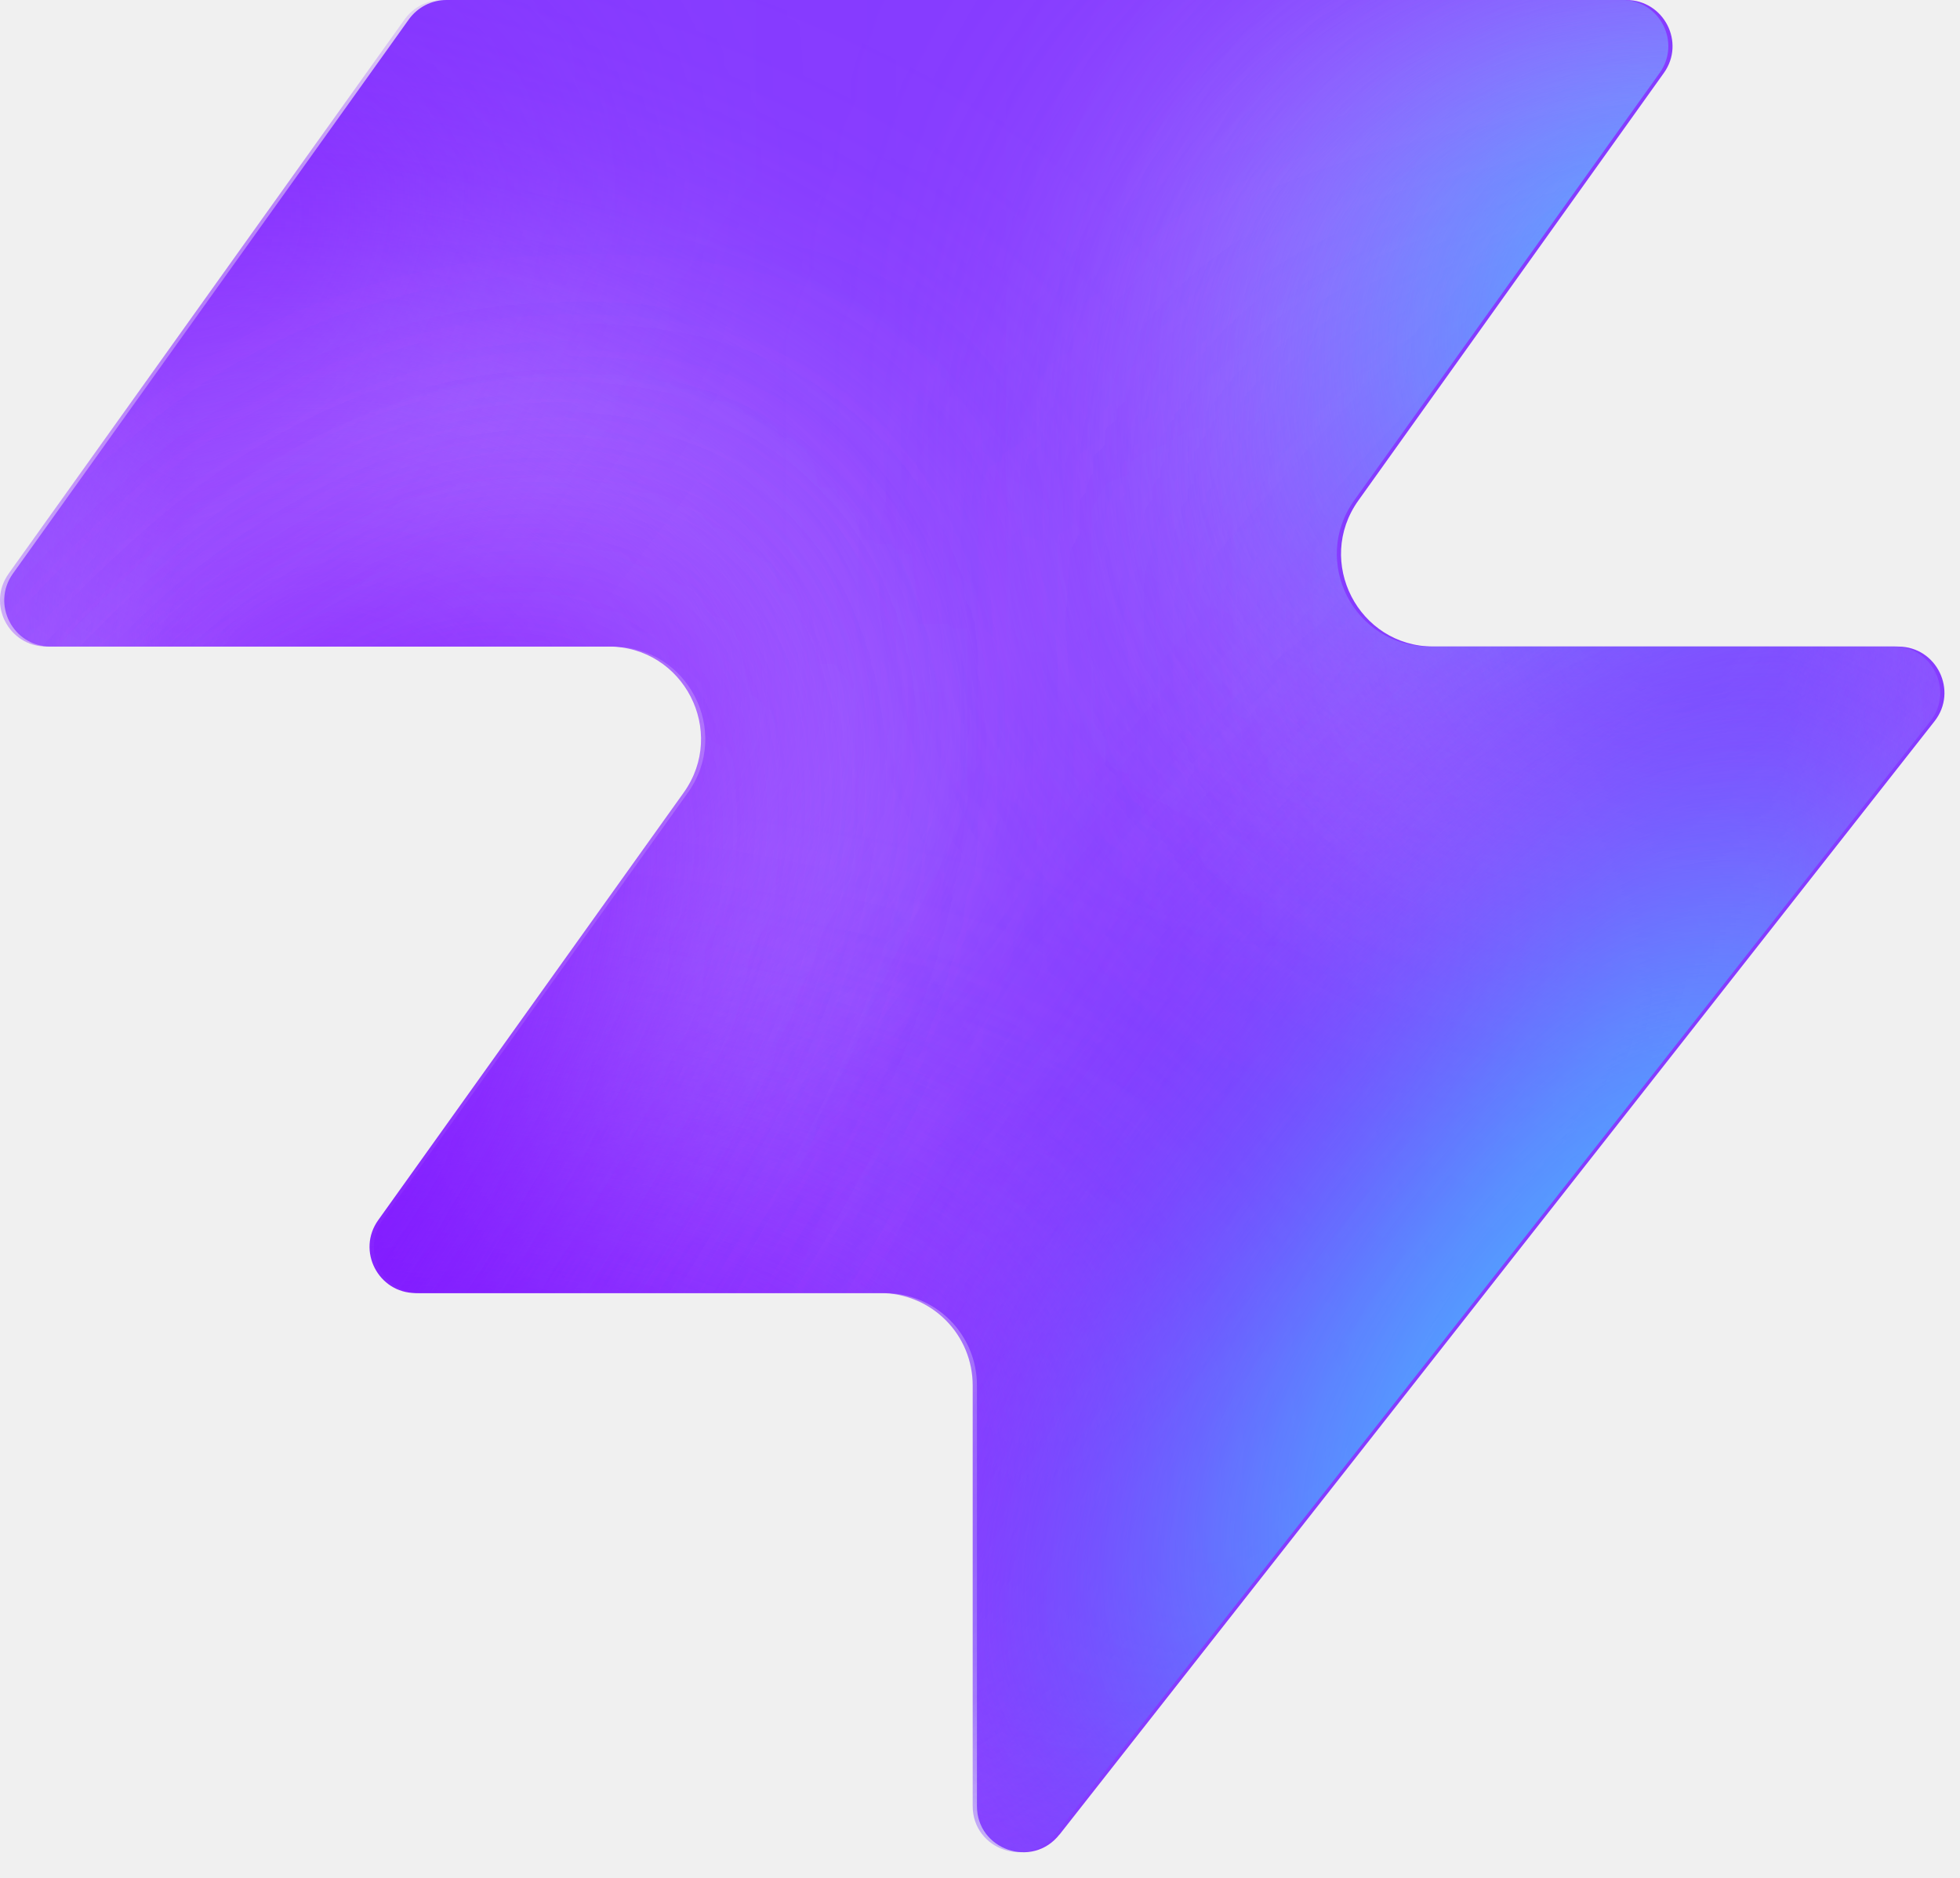
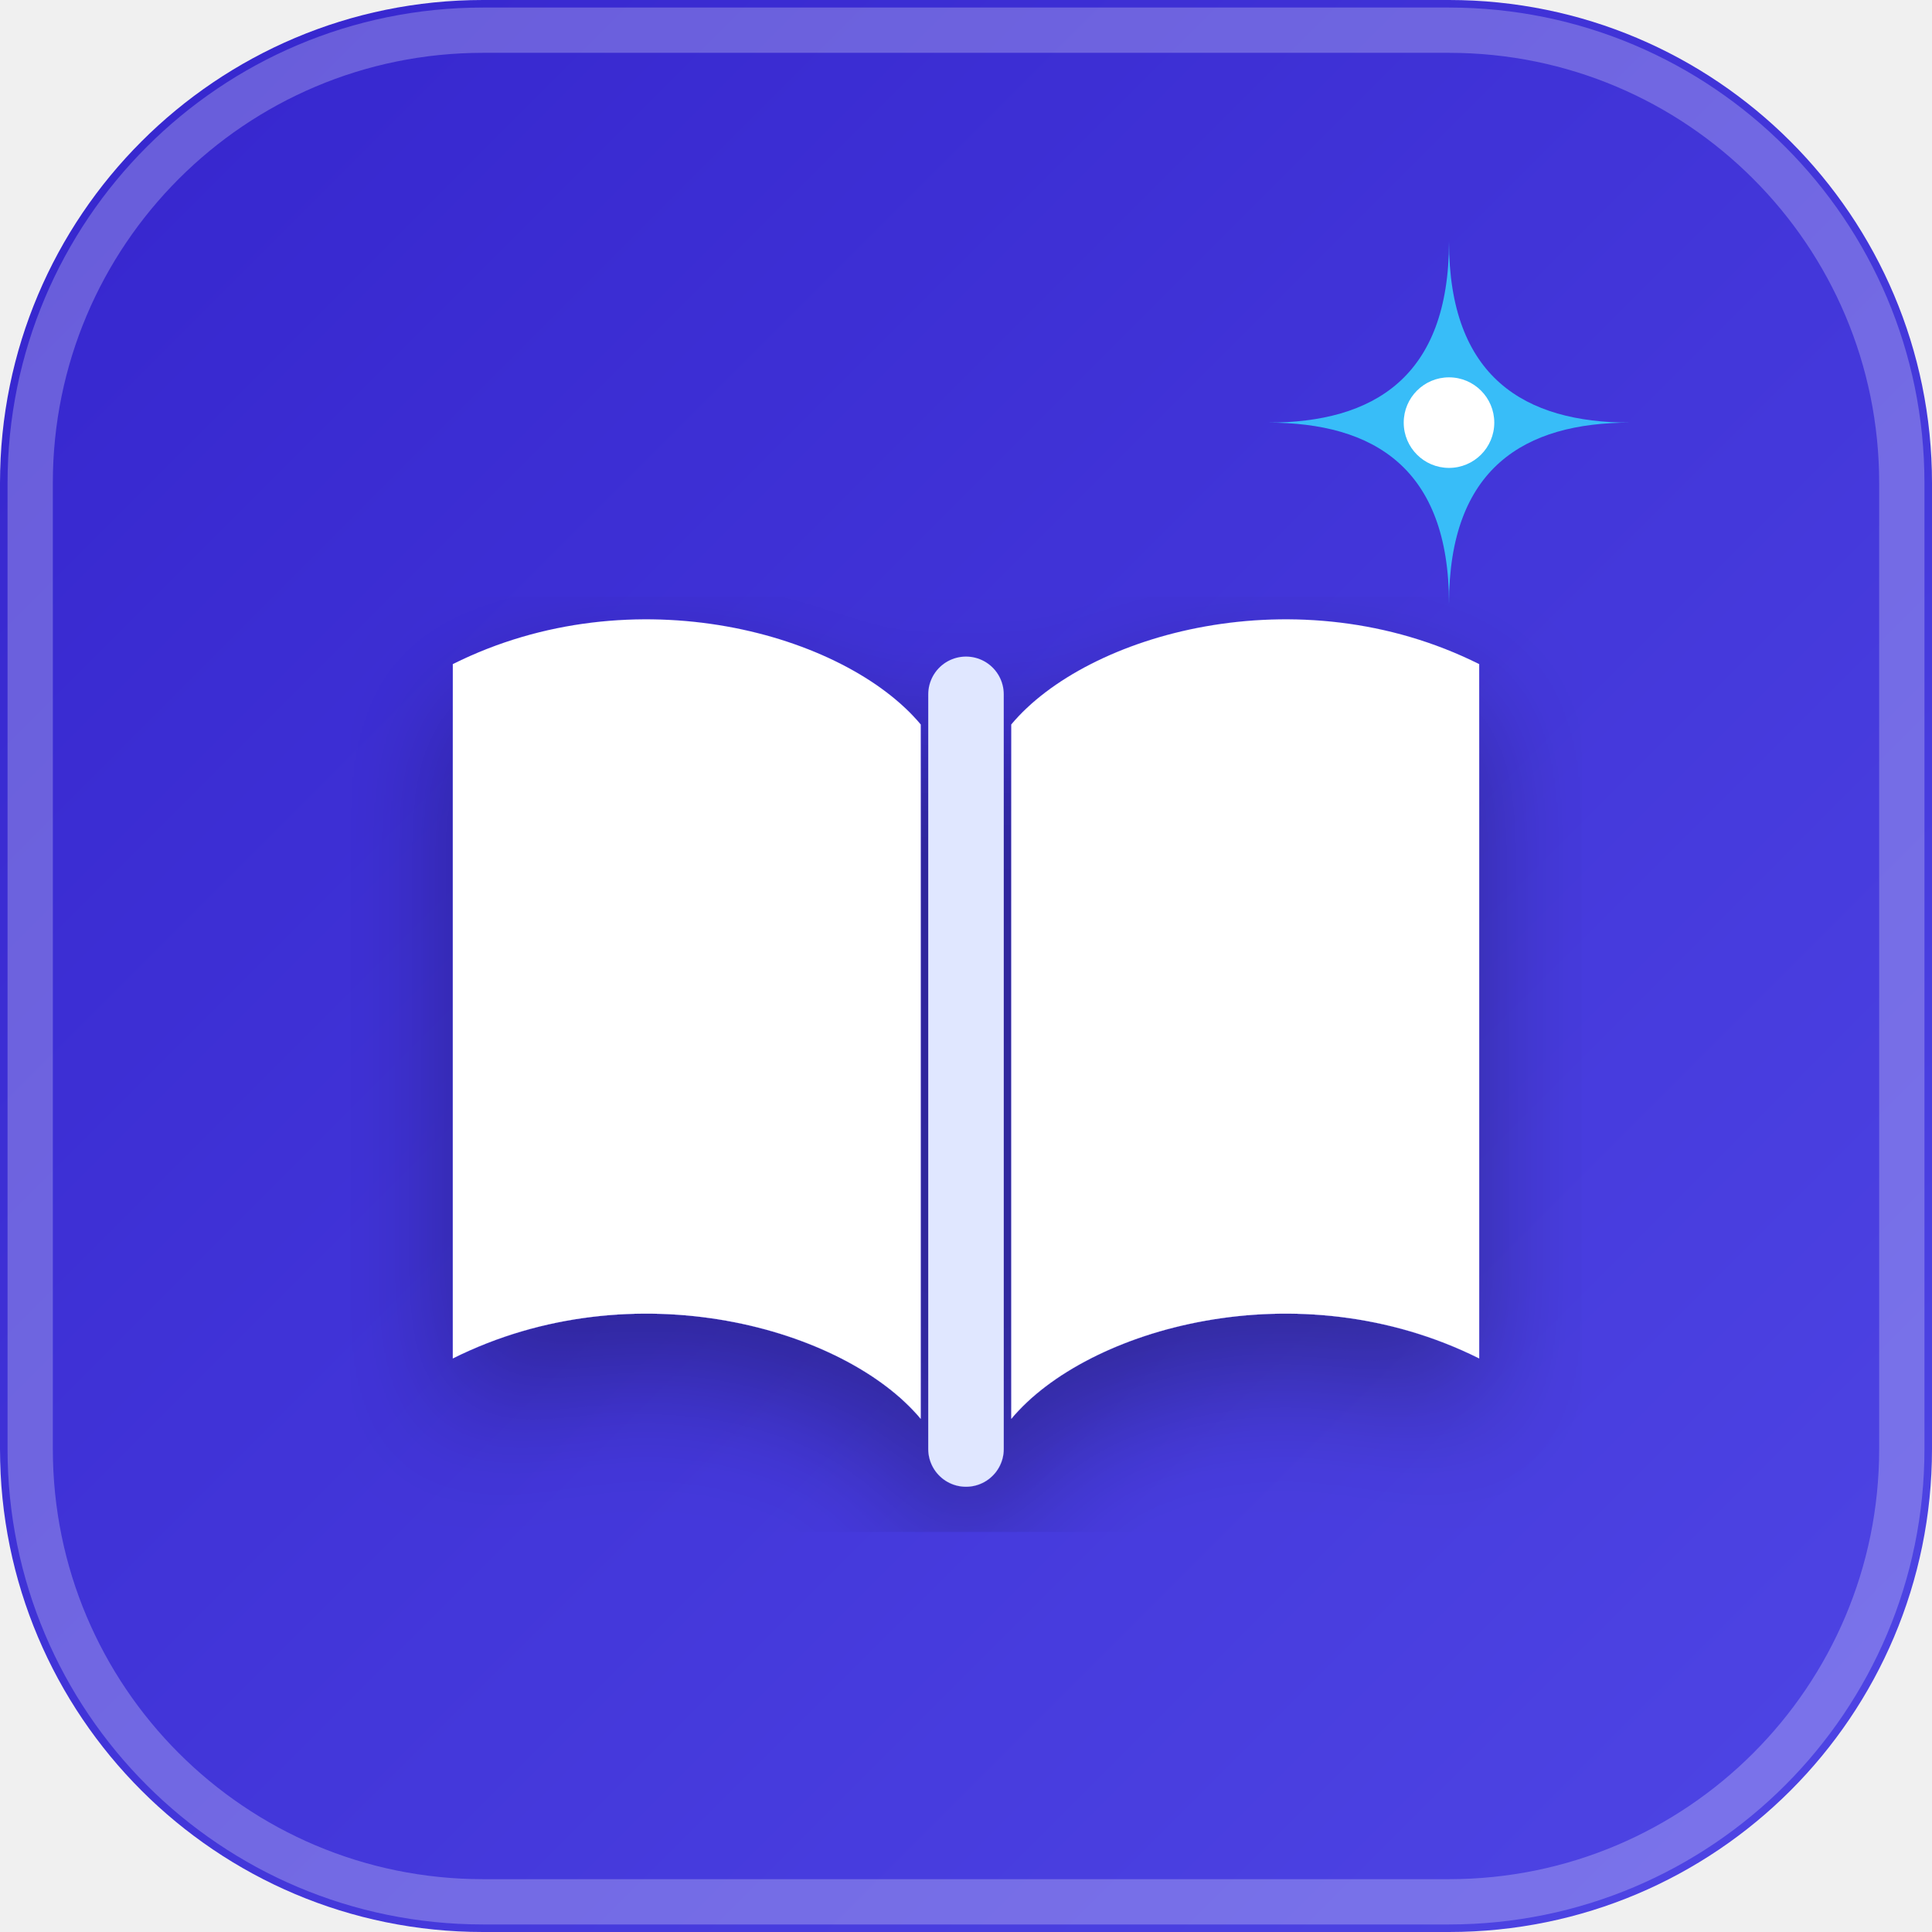
- <svg xmlns="http://www.w3.org/2000/svg" width="48" height="46" fill="none" viewBox="0 0 48 46">
-   <path fill="#863bff" d="M25.946 44.938c-.664.845-2.021.375-2.021-.698V33.937a2.26 2.26 0 0 0-2.262-2.262H10.287c-.92 0-1.456-1.04-.92-1.788l7.48-10.471c1.07-1.497 0-3.578-1.842-3.578H1.237c-.92 0-1.456-1.04-.92-1.788L10.013.474c.214-.297.556-.474.92-.474h28.894c.92 0 1.456 1.04.92 1.788l-7.48 10.471c-1.07 1.498 0 3.579 1.842 3.579h11.377c.943 0 1.473 1.088.89 1.83L25.947 44.94z" style="fill:#863bff;fill:color(display-p3 .525 .23 1);fill-opacity:1" />
-   <mask id="a" width="48" height="46" x="0" y="0" maskUnits="userSpaceOnUse" style="mask-type:alpha">
-     <path fill="#000" d="M25.842 44.938c-.664.844-2.021.375-2.021-.698V33.937a2.26 2.26 0 0 0-2.262-2.262H10.183c-.92 0-1.456-1.04-.92-1.788l7.48-10.471c1.07-1.498 0-3.579-1.842-3.579H1.133c-.92 0-1.456-1.04-.92-1.787L9.91.473c.214-.297.556-.474.92-.474h28.894c.92 0 1.456 1.04.92 1.788l-7.48 10.471c-1.07 1.498 0 3.578 1.842 3.578h11.377c.943 0 1.473 1.088.89 1.832L25.843 44.94z" style="fill:#000;fill-opacity:1" />
-   </mask>
-   <g mask="url(#a)">
-     <g filter="url(#b)">
-       <ellipse cx="5.508" cy="14.704" fill="#ede6ff" rx="5.508" ry="14.704" style="fill:#ede6ff;fill:color(display-p3 .927 .903 1);fill-opacity:1" transform="matrix(.00324 1 1 -.00324 -4.47 31.516)" />
-     </g>
-     <g filter="url(#c)">
-       <ellipse cx="10.399" cy="29.851" fill="#ede6ff" rx="10.399" ry="29.851" style="fill:#ede6ff;fill:color(display-p3 .927 .903 1);fill-opacity:1" transform="matrix(.00324 1 1 -.00324 -39.328 7.883)" />
-     </g>
-     <g filter="url(#d)">
-       <ellipse cx="5.508" cy="30.487" fill="#7e14ff" rx="5.508" ry="30.487" style="fill:#7e14ff;fill:color(display-p3 .492 .077 1);fill-opacity:1" transform="rotate(89.814 -25.913 -14.639)scale(1 -1)" />
-     </g>
-     <g filter="url(#e)">
-       <ellipse cx="5.508" cy="30.599" fill="#7e14ff" rx="5.508" ry="30.599" style="fill:#7e14ff;fill:color(display-p3 .492 .077 1);fill-opacity:1" transform="rotate(89.814 -32.644 -3.334)scale(1 -1)" />
-     </g>
-     <g filter="url(#f)">
-       <ellipse cx="5.508" cy="30.599" fill="#7e14ff" rx="5.508" ry="30.599" style="fill:#7e14ff;fill:color(display-p3 .492 .077 1);fill-opacity:1" transform="matrix(.00324 1 1 -.00324 -34.34 30.47)" />
-     </g>
-     <g filter="url(#g)">
-       <ellipse cx="14.072" cy="22.078" fill="#ede6ff" rx="14.072" ry="22.078" style="fill:#ede6ff;fill:color(display-p3 .927 .903 1);fill-opacity:1" transform="rotate(93.35 24.506 48.493)scale(-1 1)" />
-     </g>
-     <g filter="url(#h)">
-       <ellipse cx="3.47" cy="21.501" fill="#7e14ff" rx="3.47" ry="21.501" style="fill:#7e14ff;fill:color(display-p3 .492 .077 1);fill-opacity:1" transform="rotate(89.009 28.708 47.59)scale(-1 1)" />
-     </g>
-     <g filter="url(#i)">
-       <ellipse cx="3.47" cy="21.501" fill="#7e14ff" rx="3.47" ry="21.501" style="fill:#7e14ff;fill:color(display-p3 .492 .077 1);fill-opacity:1" transform="rotate(89.009 28.708 47.59)scale(-1 1)" />
-     </g>
-     <g filter="url(#j)">
-       <ellipse cx=".387" cy="8.972" fill="#7e14ff" rx="4.407" ry="29.108" style="fill:#7e14ff;fill:color(display-p3 .492 .077 1);fill-opacity:1" transform="rotate(39.51 .387 8.972)" />
-     </g>
-     <g filter="url(#k)">
-       <ellipse cx="47.523" cy="-6.092" fill="#7e14ff" rx="4.407" ry="29.108" style="fill:#7e14ff;fill:color(display-p3 .492 .077 1);fill-opacity:1" transform="rotate(37.892 47.523 -6.092)" />
-     </g>
-     <g filter="url(#l)">
-       <ellipse cx="41.412" cy="6.333" fill="#47bfff" rx="5.971" ry="9.665" style="fill:#47bfff;fill:color(display-p3 .28 .748 1);fill-opacity:1" transform="rotate(37.892 41.412 6.333)" />
-     </g>
-     <g filter="url(#m)">
-       <ellipse cx="-1.879" cy="38.332" fill="#7e14ff" rx="4.407" ry="29.108" style="fill:#7e14ff;fill:color(display-p3 .492 .077 1);fill-opacity:1" transform="rotate(37.892 -1.88 38.332)" />
-     </g>
-     <g filter="url(#n)">
-       <ellipse cx="-1.879" cy="38.332" fill="#7e14ff" rx="4.407" ry="29.108" style="fill:#7e14ff;fill:color(display-p3 .492 .077 1);fill-opacity:1" transform="rotate(37.892 -1.88 38.332)" />
-     </g>
-     <g filter="url(#o)">
-       <ellipse cx="35.651" cy="29.907" fill="#7e14ff" rx="4.407" ry="29.108" style="fill:#7e14ff;fill:color(display-p3 .492 .077 1);fill-opacity:1" transform="rotate(37.892 35.651 29.907)" />
-     </g>
-     <g filter="url(#p)">
-       <ellipse cx="38.418" cy="32.4" fill="#47bfff" rx="5.971" ry="15.297" style="fill:#47bfff;fill:color(display-p3 .28 .748 1);fill-opacity:1" transform="rotate(37.892 38.418 32.4)" />
-     </g>
-   </g>
+ <svg xmlns="http://www.w3.org/2000/svg" viewBox="0 0 64 64" fill="none">
  <defs>
-     <filter id="b" width="60.045" height="41.654" x="-19.77" y="16.149" color-interpolation-filters="sRGB" filterUnits="userSpaceOnUse">
-       <feFlood flood-opacity="0" result="BackgroundImageFix" />
-       <feBlend in="SourceGraphic" in2="BackgroundImageFix" result="shape" />
-       <feGaussianBlur result="effect1_foregroundBlur_2002_17158" stdDeviation="7.659" />
-     </filter>
-     <filter id="c" width="90.34" height="51.437" x="-54.613" y="-7.533" color-interpolation-filters="sRGB" filterUnits="userSpaceOnUse">
-       <feFlood flood-opacity="0" result="BackgroundImageFix" />
-       <feBlend in="SourceGraphic" in2="BackgroundImageFix" result="shape" />
-       <feGaussianBlur result="effect1_foregroundBlur_2002_17158" stdDeviation="7.659" />
-     </filter>
-     <filter id="d" width="79.355" height="29.4" x="-49.64" y="2.03" color-interpolation-filters="sRGB" filterUnits="userSpaceOnUse">
-       <feFlood flood-opacity="0" result="BackgroundImageFix" />
-       <feBlend in="SourceGraphic" in2="BackgroundImageFix" result="shape" />
-       <feGaussianBlur result="effect1_foregroundBlur_2002_17158" stdDeviation="4.596" />
-     </filter>
-     <filter id="e" width="79.579" height="29.4" x="-45.045" y="20.029" color-interpolation-filters="sRGB" filterUnits="userSpaceOnUse">
-       <feFlood flood-opacity="0" result="BackgroundImageFix" />
-       <feBlend in="SourceGraphic" in2="BackgroundImageFix" result="shape" />
-       <feGaussianBlur result="effect1_foregroundBlur_2002_17158" stdDeviation="4.596" />
-     </filter>
-     <filter id="f" width="79.579" height="29.4" x="-43.513" y="21.178" color-interpolation-filters="sRGB" filterUnits="userSpaceOnUse">
-       <feFlood flood-opacity="0" result="BackgroundImageFix" />
-       <feBlend in="SourceGraphic" in2="BackgroundImageFix" result="shape" />
-       <feGaussianBlur result="effect1_foregroundBlur_2002_17158" stdDeviation="4.596" />
-     </filter>
-     <filter id="g" width="74.749" height="58.852" x="15.756" y="-17.901" color-interpolation-filters="sRGB" filterUnits="userSpaceOnUse">
-       <feFlood flood-opacity="0" result="BackgroundImageFix" />
-       <feBlend in="SourceGraphic" in2="BackgroundImageFix" result="shape" />
-       <feGaussianBlur result="effect1_foregroundBlur_2002_17158" stdDeviation="7.659" />
-     </filter>
-     <filter id="h" width="61.377" height="25.362" x="23.548" y="2.284" color-interpolation-filters="sRGB" filterUnits="userSpaceOnUse">
-       <feFlood flood-opacity="0" result="BackgroundImageFix" />
-       <feBlend in="SourceGraphic" in2="BackgroundImageFix" result="shape" />
-       <feGaussianBlur result="effect1_foregroundBlur_2002_17158" stdDeviation="4.596" />
-     </filter>
-     <filter id="i" width="61.377" height="25.362" x="23.548" y="2.284" color-interpolation-filters="sRGB" filterUnits="userSpaceOnUse">
-       <feFlood flood-opacity="0" result="BackgroundImageFix" />
-       <feBlend in="SourceGraphic" in2="BackgroundImageFix" result="shape" />
-       <feGaussianBlur result="effect1_foregroundBlur_2002_17158" stdDeviation="4.596" />
-     </filter>
-     <filter id="j" width="56.045" height="63.649" x="-27.636" y="-22.853" color-interpolation-filters="sRGB" filterUnits="userSpaceOnUse">
-       <feFlood flood-opacity="0" result="BackgroundImageFix" />
-       <feBlend in="SourceGraphic" in2="BackgroundImageFix" result="shape" />
-       <feGaussianBlur result="effect1_foregroundBlur_2002_17158" stdDeviation="4.596" />
-     </filter>
-     <filter id="k" width="54.814" height="64.646" x="20.116" y="-38.415" color-interpolation-filters="sRGB" filterUnits="userSpaceOnUse">
-       <feFlood flood-opacity="0" result="BackgroundImageFix" />
-       <feBlend in="SourceGraphic" in2="BackgroundImageFix" result="shape" />
-       <feGaussianBlur result="effect1_foregroundBlur_2002_17158" stdDeviation="4.596" />
-     </filter>
-     <filter id="l" width="33.541" height="35.313" x="24.641" y="-11.323" color-interpolation-filters="sRGB" filterUnits="userSpaceOnUse">
-       <feFlood flood-opacity="0" result="BackgroundImageFix" />
-       <feBlend in="SourceGraphic" in2="BackgroundImageFix" result="shape" />
-       <feGaussianBlur result="effect1_foregroundBlur_2002_17158" stdDeviation="4.596" />
-     </filter>
-     <filter id="m" width="54.814" height="64.646" x="-29.286" y="6.009" color-interpolation-filters="sRGB" filterUnits="userSpaceOnUse">
-       <feFlood flood-opacity="0" result="BackgroundImageFix" />
-       <feBlend in="SourceGraphic" in2="BackgroundImageFix" result="shape" />
-       <feGaussianBlur result="effect1_foregroundBlur_2002_17158" stdDeviation="4.596" />
-     </filter>
-     <filter id="n" width="54.814" height="64.646" x="-29.286" y="6.009" color-interpolation-filters="sRGB" filterUnits="userSpaceOnUse">
-       <feFlood flood-opacity="0" result="BackgroundImageFix" />
-       <feBlend in="SourceGraphic" in2="BackgroundImageFix" result="shape" />
-       <feGaussianBlur result="effect1_foregroundBlur_2002_17158" stdDeviation="4.596" />
-     </filter>
-     <filter id="o" width="54.814" height="64.646" x="8.244" y="-2.416" color-interpolation-filters="sRGB" filterUnits="userSpaceOnUse">
-       <feFlood flood-opacity="0" result="BackgroundImageFix" />
-       <feBlend in="SourceGraphic" in2="BackgroundImageFix" result="shape" />
-       <feGaussianBlur result="effect1_foregroundBlur_2002_17158" stdDeviation="4.596" />
-     </filter>
-     <filter id="p" width="39.409" height="43.623" x="18.713" y="10.588" color-interpolation-filters="sRGB" filterUnits="userSpaceOnUse">
-       <feFlood flood-opacity="0" result="BackgroundImageFix" />
-       <feBlend in="SourceGraphic" in2="BackgroundImageFix" result="shape" />
-       <feGaussianBlur result="effect1_foregroundBlur_2002_17158" stdDeviation="4.596" />
+     <linearGradient id="learnmate-grad" x1="0%" y1="0%" x2="100%" y2="100%">
+       <stop offset="0%" stop-color="#3525CD" />
+       <stop offset="100%" stop-color="#4F46E5" />
+     </linearGradient>
+     <filter id="shadow" x="-10%" y="-10%" width="120%" height="120%">
+       <feDropShadow dx="0" dy="2" stdDeviation="2" flood-color="#000" flood-opacity="0.3" />
    </filter>
  </defs>
+   <rect width="64" height="64" rx="16" fill="url(#learnmate-grad)" />
+   <rect x="1" y="1" width="62" height="62" rx="15" stroke="rgba(255,255,255,0.25)" stroke-width="1.5" fill="none" />
+   <g filter="url(#shadow)">
+     <path d="M15 22 C21 19 28 21 30.5 24 L30.5 47 C28 44 21 42 15 45 Z" fill="#FFFFFF" />
+     <path d="M49 22 C43 19 36 21 33.5 24 L33.5 47 C36 44 43 42 49 45 Z" fill="#FFFFFF" />
+     <line x1="32" y1="23" x2="32" y2="48" stroke="#E0E7FF" stroke-width="2.5" stroke-linecap="round" />
+   </g>
+   <path d="M48 8 C48 12.5 50.5 14 54 14 C50.5 14 48 15.5 48 20 C48 15.5 45.5 14 42 14 C45.5 14 48 12.5 48 8 Z" fill="#38BDF8" />
+   <circle cx="48" cy="14" r="1.5" fill="#FFFFFF" />
</svg>
